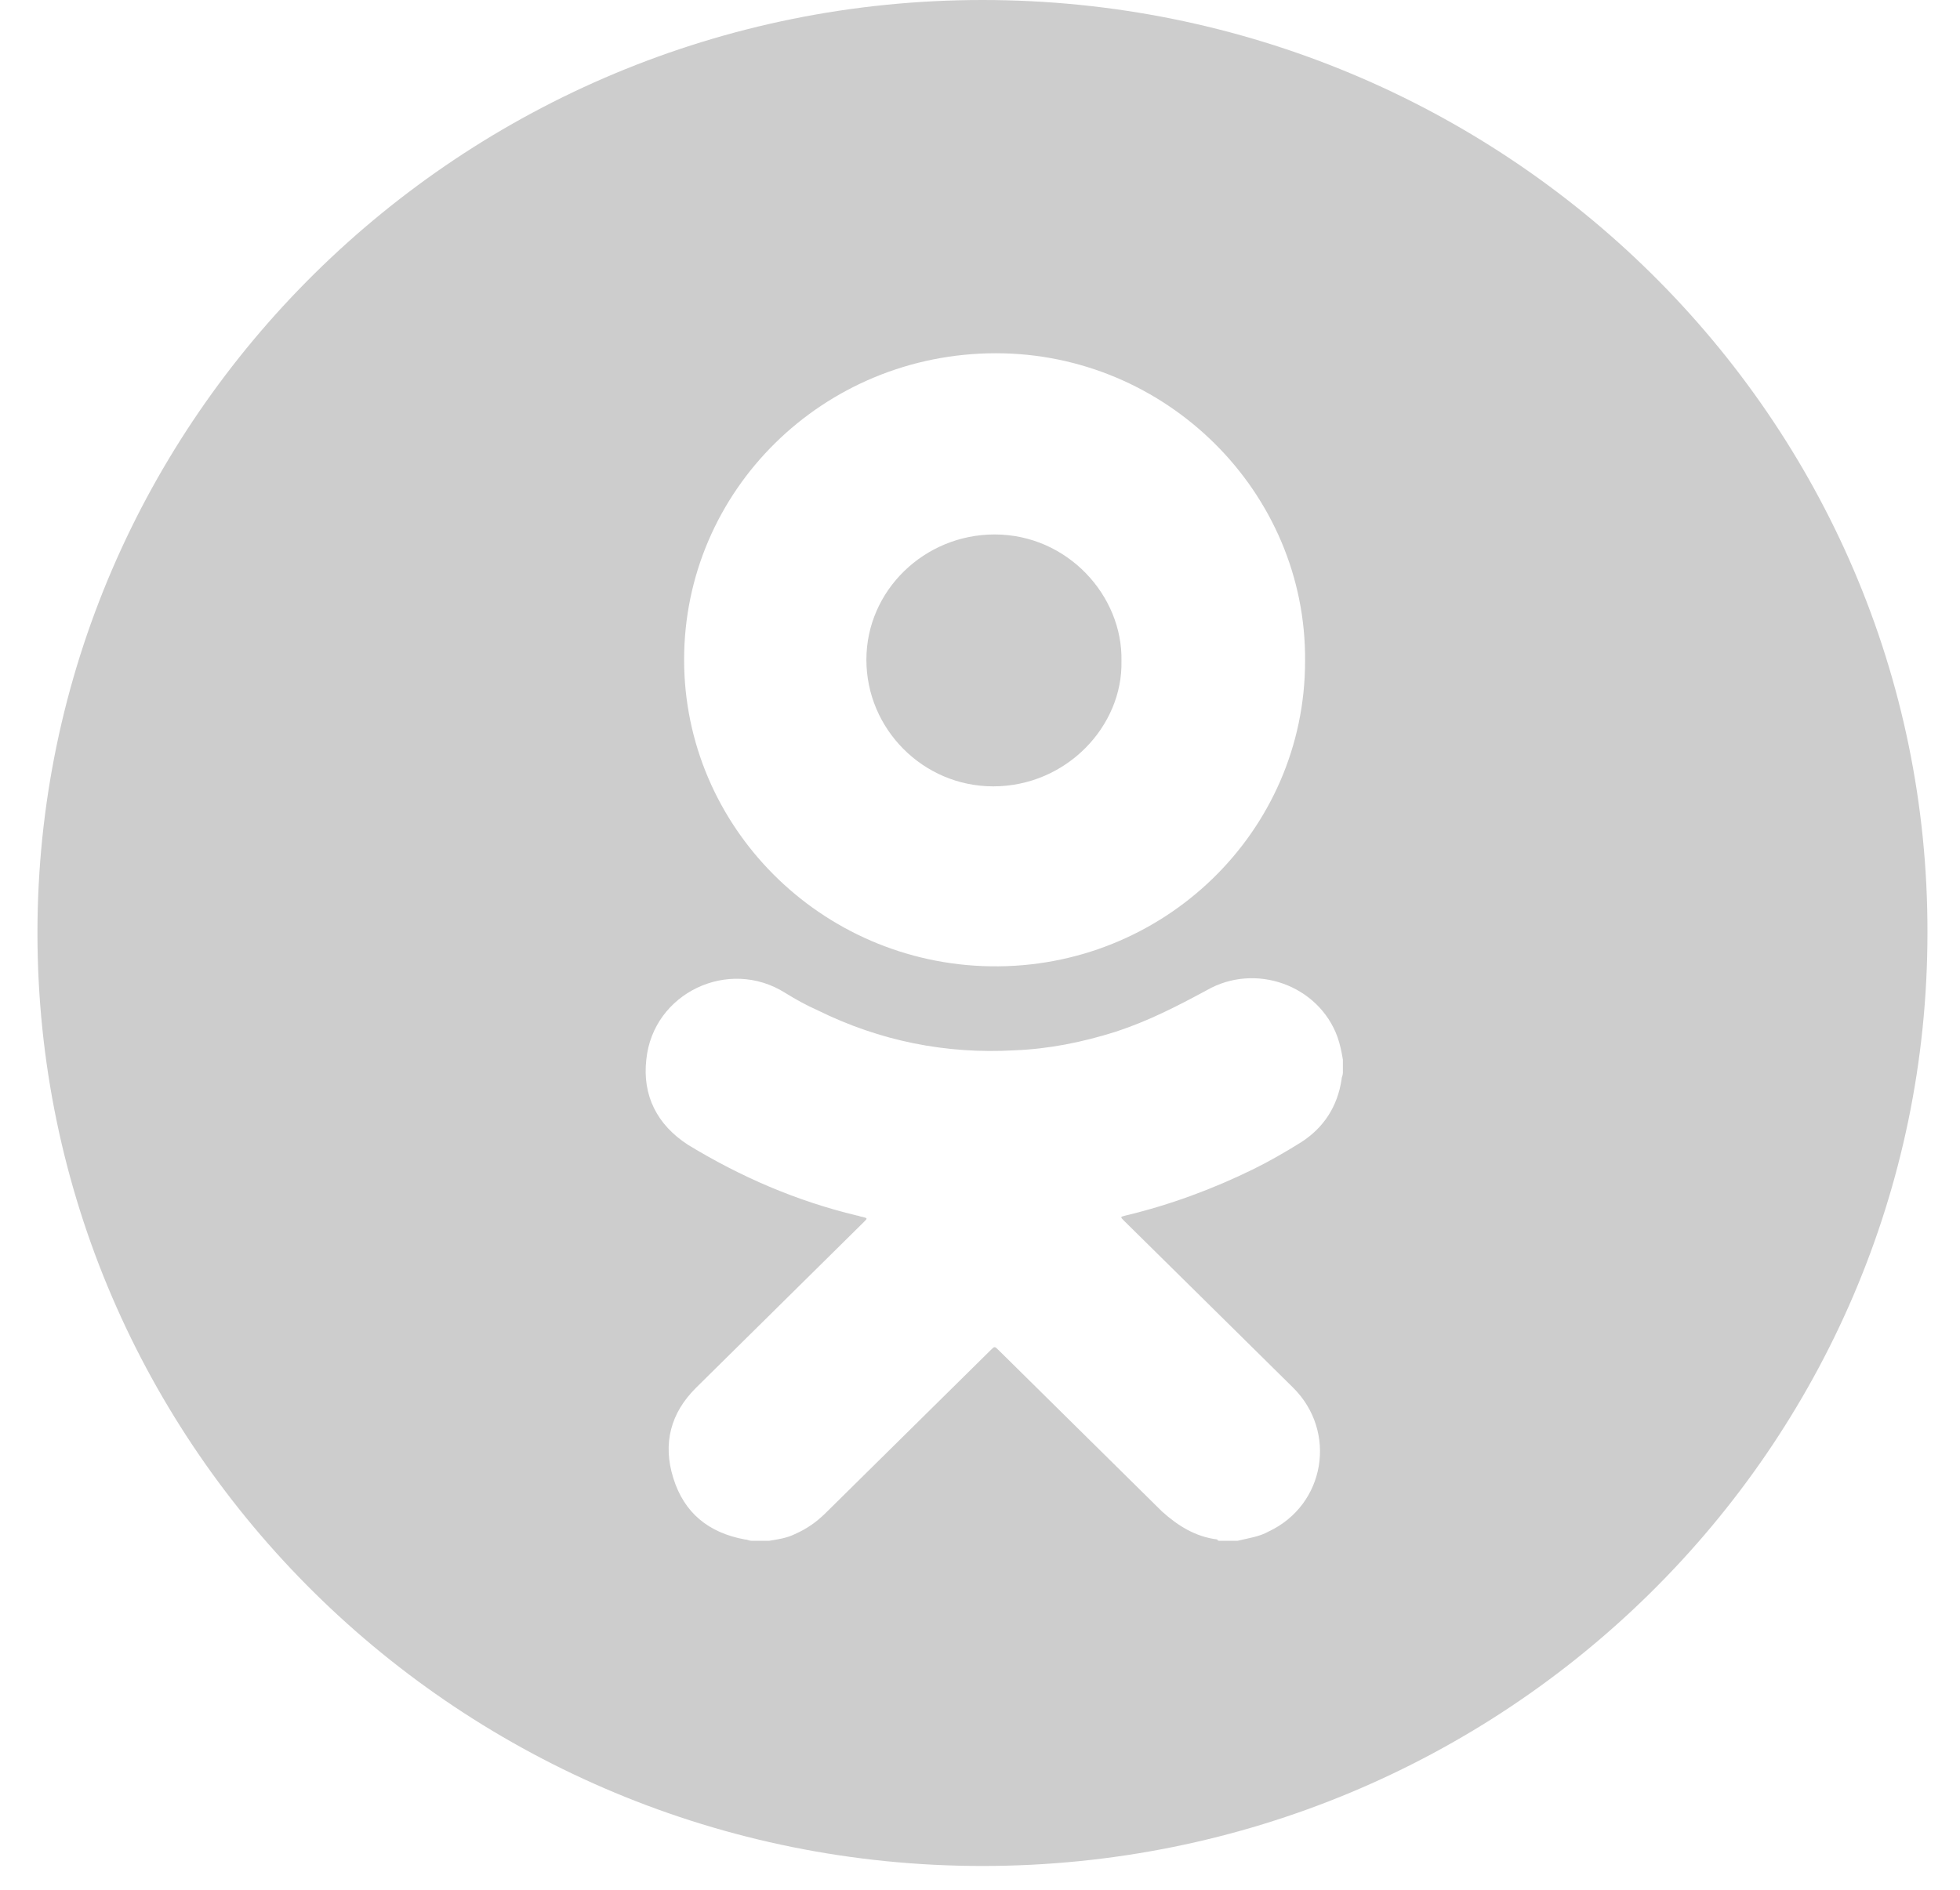
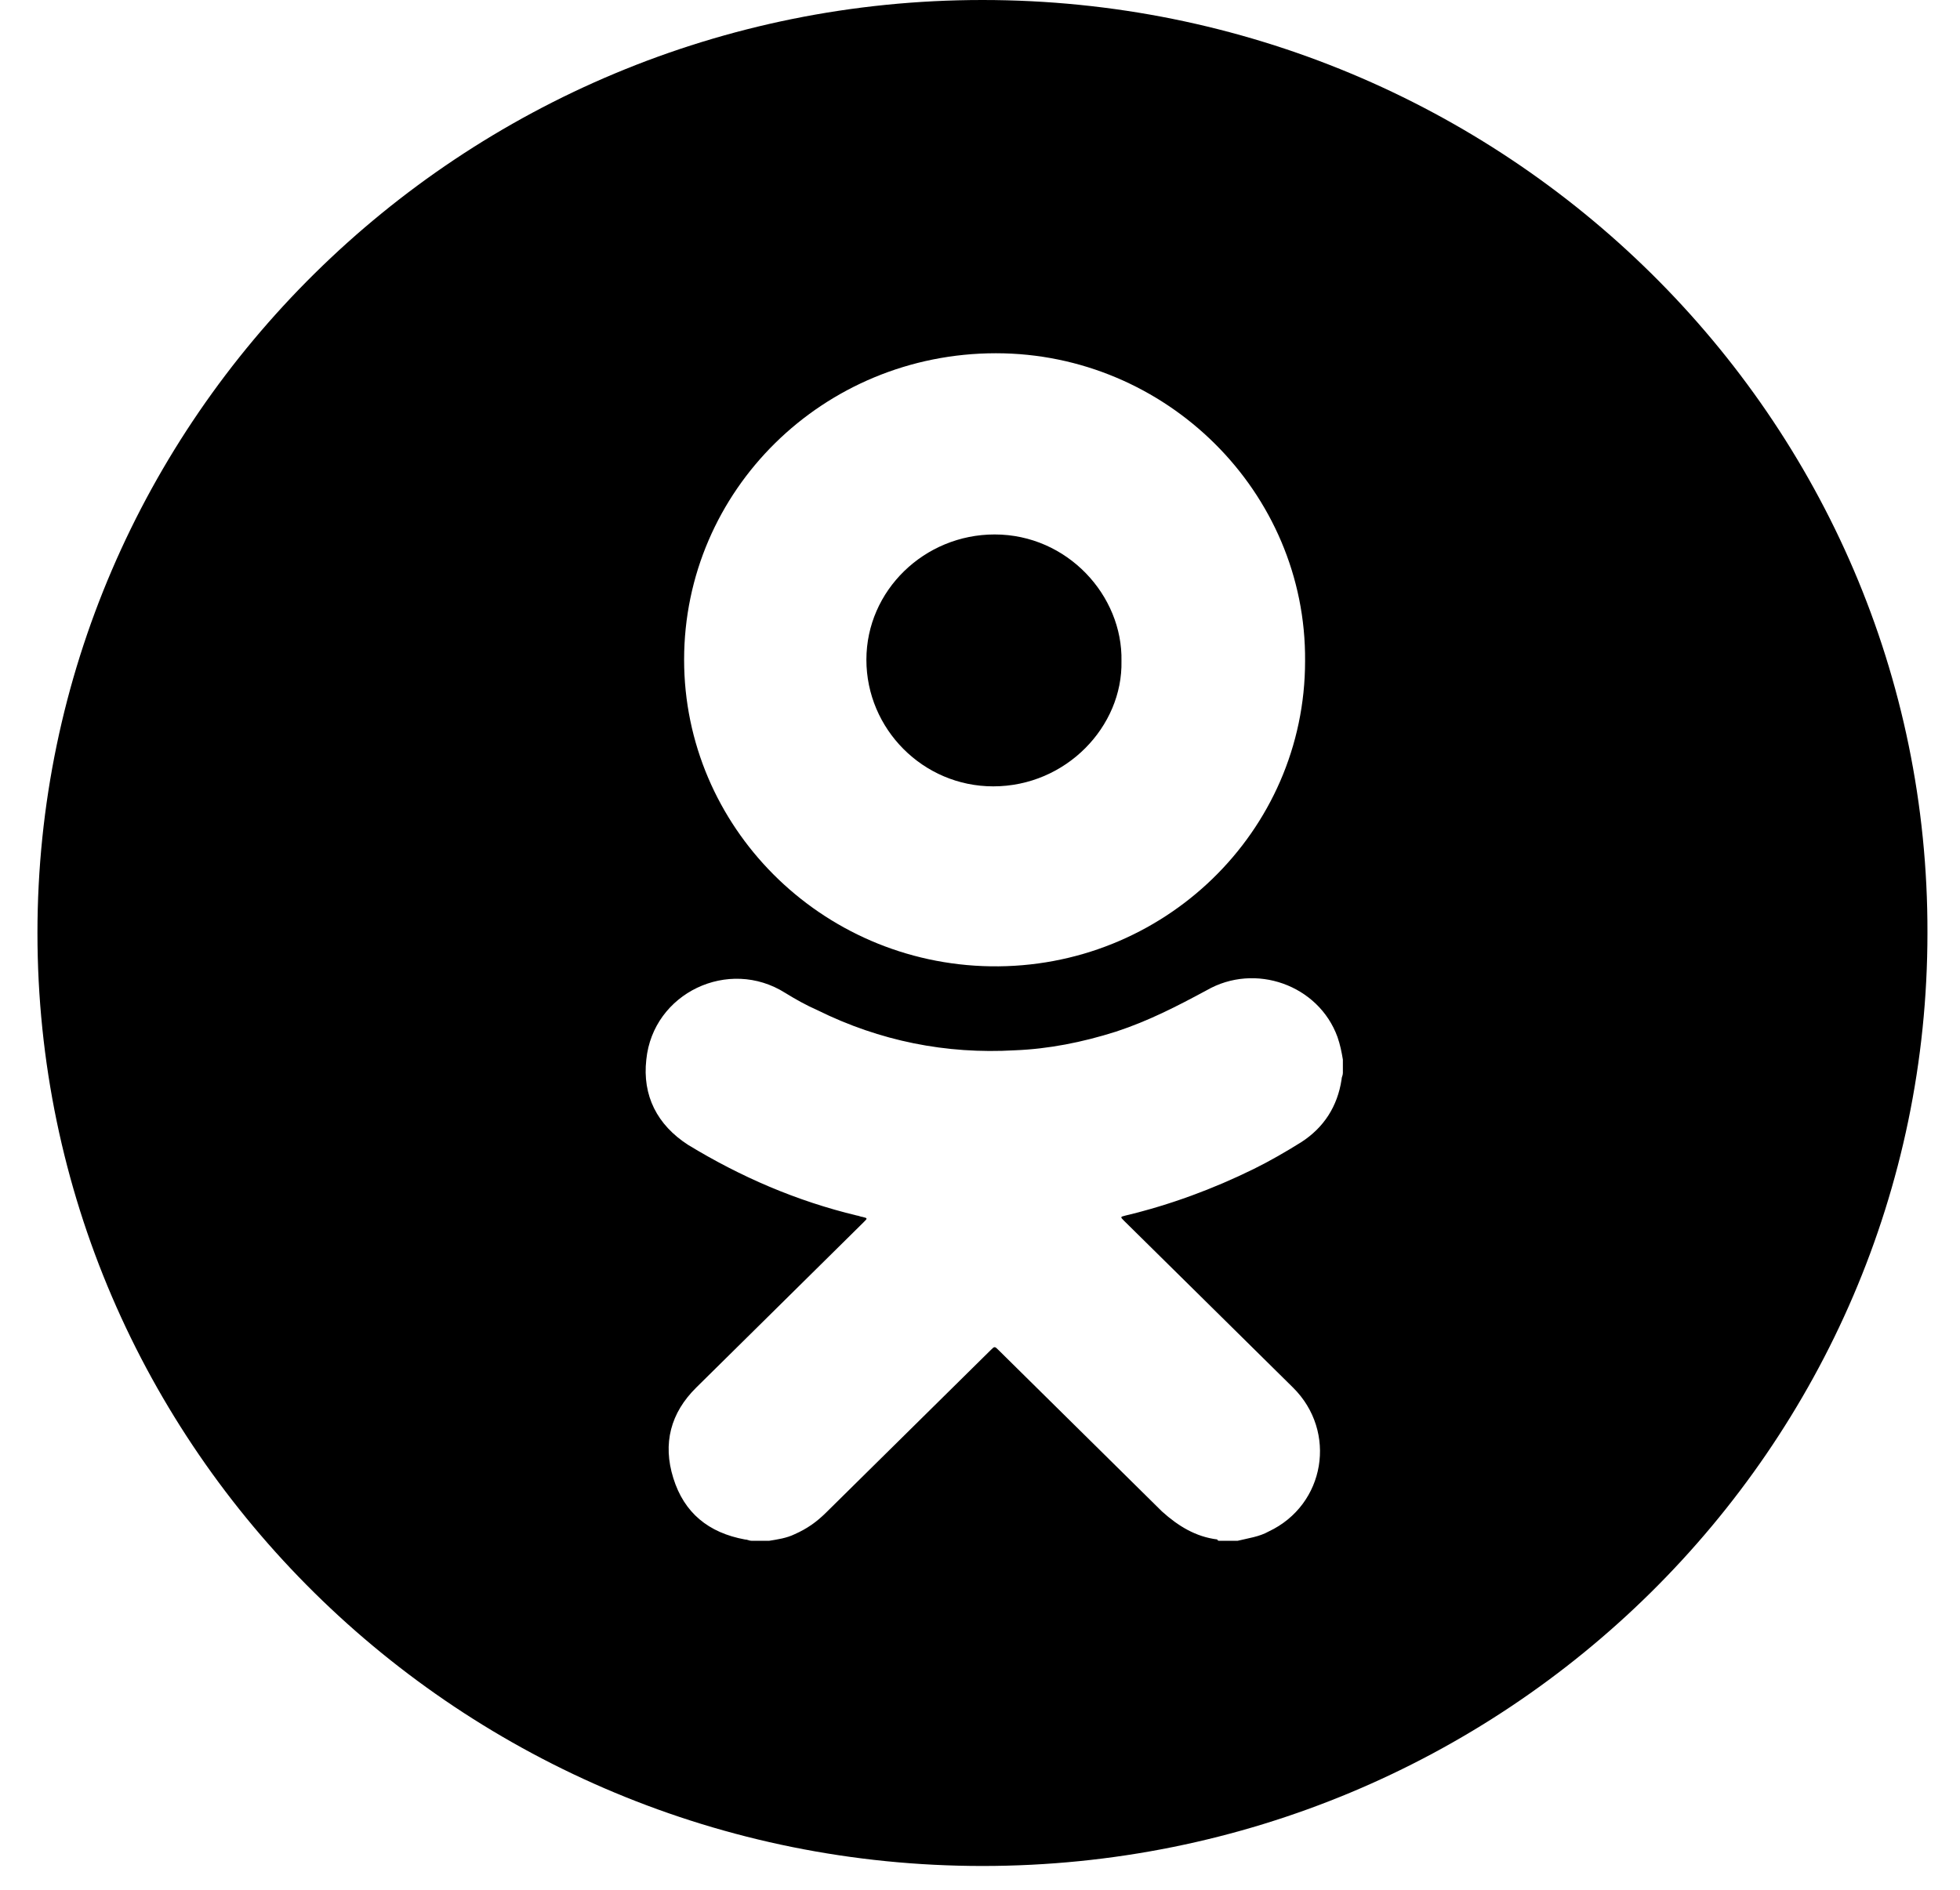
- <svg xmlns="http://www.w3.org/2000/svg" width="28" height="27" viewBox="0 0 28 27" fill="none">
-   <path d="M14.189 11.235C15.231 11.235 16.041 10.378 16.021 9.445C16.041 8.512 15.25 7.636 14.209 7.636C13.206 7.636 12.377 8.436 12.377 9.426C12.377 10.416 13.187 11.235 14.189 11.235Z" fill="#CDCDCD" />
-   <path d="M14.035 0C6.591 0 0.535 5.98 0.535 13.33C0.535 20.7 6.591 26.66 14.035 26.66C21.499 26.66 27.535 20.681 27.535 13.33C27.554 5.98 21.499 0 14.035 0ZM14.228 5.047C16.658 5.047 18.664 7.027 18.644 9.445C18.644 11.883 16.619 13.844 14.151 13.806C11.721 13.768 9.773 11.807 9.773 9.426C9.773 7.008 11.759 5.047 14.228 5.047ZM19.184 15.33C19.184 15.368 19.165 15.387 19.165 15.425C19.107 15.806 18.914 16.11 18.587 16.32C18.374 16.453 18.143 16.587 17.912 16.701C17.333 16.986 16.716 17.215 16.079 17.367C16.002 17.386 16.002 17.386 16.06 17.444C16.407 17.786 16.774 18.148 17.121 18.491C17.564 18.929 18.027 19.386 18.471 19.824C19.107 20.452 18.934 21.5 18.124 21.881C17.989 21.957 17.834 21.976 17.68 22.014C17.603 22.014 17.507 22.014 17.429 22.014C17.41 22.014 17.391 22.014 17.391 21.995C17.082 21.957 16.832 21.804 16.6 21.595C15.829 20.833 15.038 20.052 14.267 19.291C14.209 19.233 14.209 19.233 14.151 19.291C13.36 20.071 12.589 20.833 11.798 21.614C11.663 21.747 11.528 21.842 11.354 21.919C11.239 21.976 11.104 21.995 10.988 22.014C10.911 22.014 10.834 22.014 10.737 22.014C10.699 22.014 10.679 21.995 10.641 21.995C10.12 21.899 9.773 21.614 9.619 21.119C9.464 20.624 9.58 20.186 9.947 19.824C10.274 19.5 10.583 19.195 10.911 18.872C11.393 18.396 11.875 17.92 12.338 17.462C12.396 17.405 12.396 17.405 12.319 17.386C12.299 17.386 12.261 17.367 12.242 17.367C11.374 17.158 10.583 16.815 9.831 16.358C9.387 16.072 9.175 15.653 9.233 15.139C9.329 14.187 10.409 13.673 11.219 14.187C11.374 14.282 11.509 14.358 11.682 14.435C12.569 14.873 13.514 15.063 14.498 15.006C14.98 14.987 15.462 14.892 15.944 14.739C16.407 14.587 16.812 14.378 17.237 14.149C17.931 13.749 18.837 14.073 19.107 14.816C19.146 14.93 19.165 15.025 19.184 15.139C19.184 15.196 19.184 15.254 19.184 15.33Z" fill="#CDCDCD" />
+ <svg xmlns="http://www.w3.org/2000/svg" width="28" height="27" viewBox="0 0 28 27">
+   <path d="M14.189 11.235C15.231 11.235 16.041 10.378 16.021 9.445C16.041 8.512 15.25 7.636 14.209 7.636C13.206 7.636 12.377 8.436 12.377 9.426C12.377 10.416 13.187 11.235 14.189 11.235Z" />
+   <path d="M14.035 0C6.591 0 0.535 5.98 0.535 13.33C0.535 20.7 6.591 26.66 14.035 26.66C21.499 26.66 27.535 20.681 27.535 13.33C27.554 5.98 21.499 0 14.035 0ZM14.228 5.047C16.658 5.047 18.664 7.027 18.644 9.445C18.644 11.883 16.619 13.844 14.151 13.806C11.721 13.768 9.773 11.807 9.773 9.426C9.773 7.008 11.759 5.047 14.228 5.047ZM19.184 15.33C19.184 15.368 19.165 15.387 19.165 15.425C19.107 15.806 18.914 16.11 18.587 16.32C18.374 16.453 18.143 16.587 17.912 16.701C17.333 16.986 16.716 17.215 16.079 17.367C16.002 17.386 16.002 17.386 16.06 17.444C16.407 17.786 16.774 18.148 17.121 18.491C17.564 18.929 18.027 19.386 18.471 19.824C19.107 20.452 18.934 21.5 18.124 21.881C17.989 21.957 17.834 21.976 17.68 22.014C17.603 22.014 17.507 22.014 17.429 22.014C17.41 22.014 17.391 22.014 17.391 21.995C17.082 21.957 16.832 21.804 16.6 21.595C15.829 20.833 15.038 20.052 14.267 19.291C14.209 19.233 14.209 19.233 14.151 19.291C13.36 20.071 12.589 20.833 11.798 21.614C11.663 21.747 11.528 21.842 11.354 21.919C11.239 21.976 11.104 21.995 10.988 22.014C10.911 22.014 10.834 22.014 10.737 22.014C10.699 22.014 10.679 21.995 10.641 21.995C10.12 21.899 9.773 21.614 9.619 21.119C9.464 20.624 9.58 20.186 9.947 19.824C10.274 19.5 10.583 19.195 10.911 18.872C11.393 18.396 11.875 17.92 12.338 17.462C12.396 17.405 12.396 17.405 12.319 17.386C12.299 17.386 12.261 17.367 12.242 17.367C11.374 17.158 10.583 16.815 9.831 16.358C9.387 16.072 9.175 15.653 9.233 15.139C9.329 14.187 10.409 13.673 11.219 14.187C11.374 14.282 11.509 14.358 11.682 14.435C12.569 14.873 13.514 15.063 14.498 15.006C14.98 14.987 15.462 14.892 15.944 14.739C16.407 14.587 16.812 14.378 17.237 14.149C17.931 13.749 18.837 14.073 19.107 14.816C19.146 14.93 19.165 15.025 19.184 15.139C19.184 15.196 19.184 15.254 19.184 15.33Z" />
</svg>
